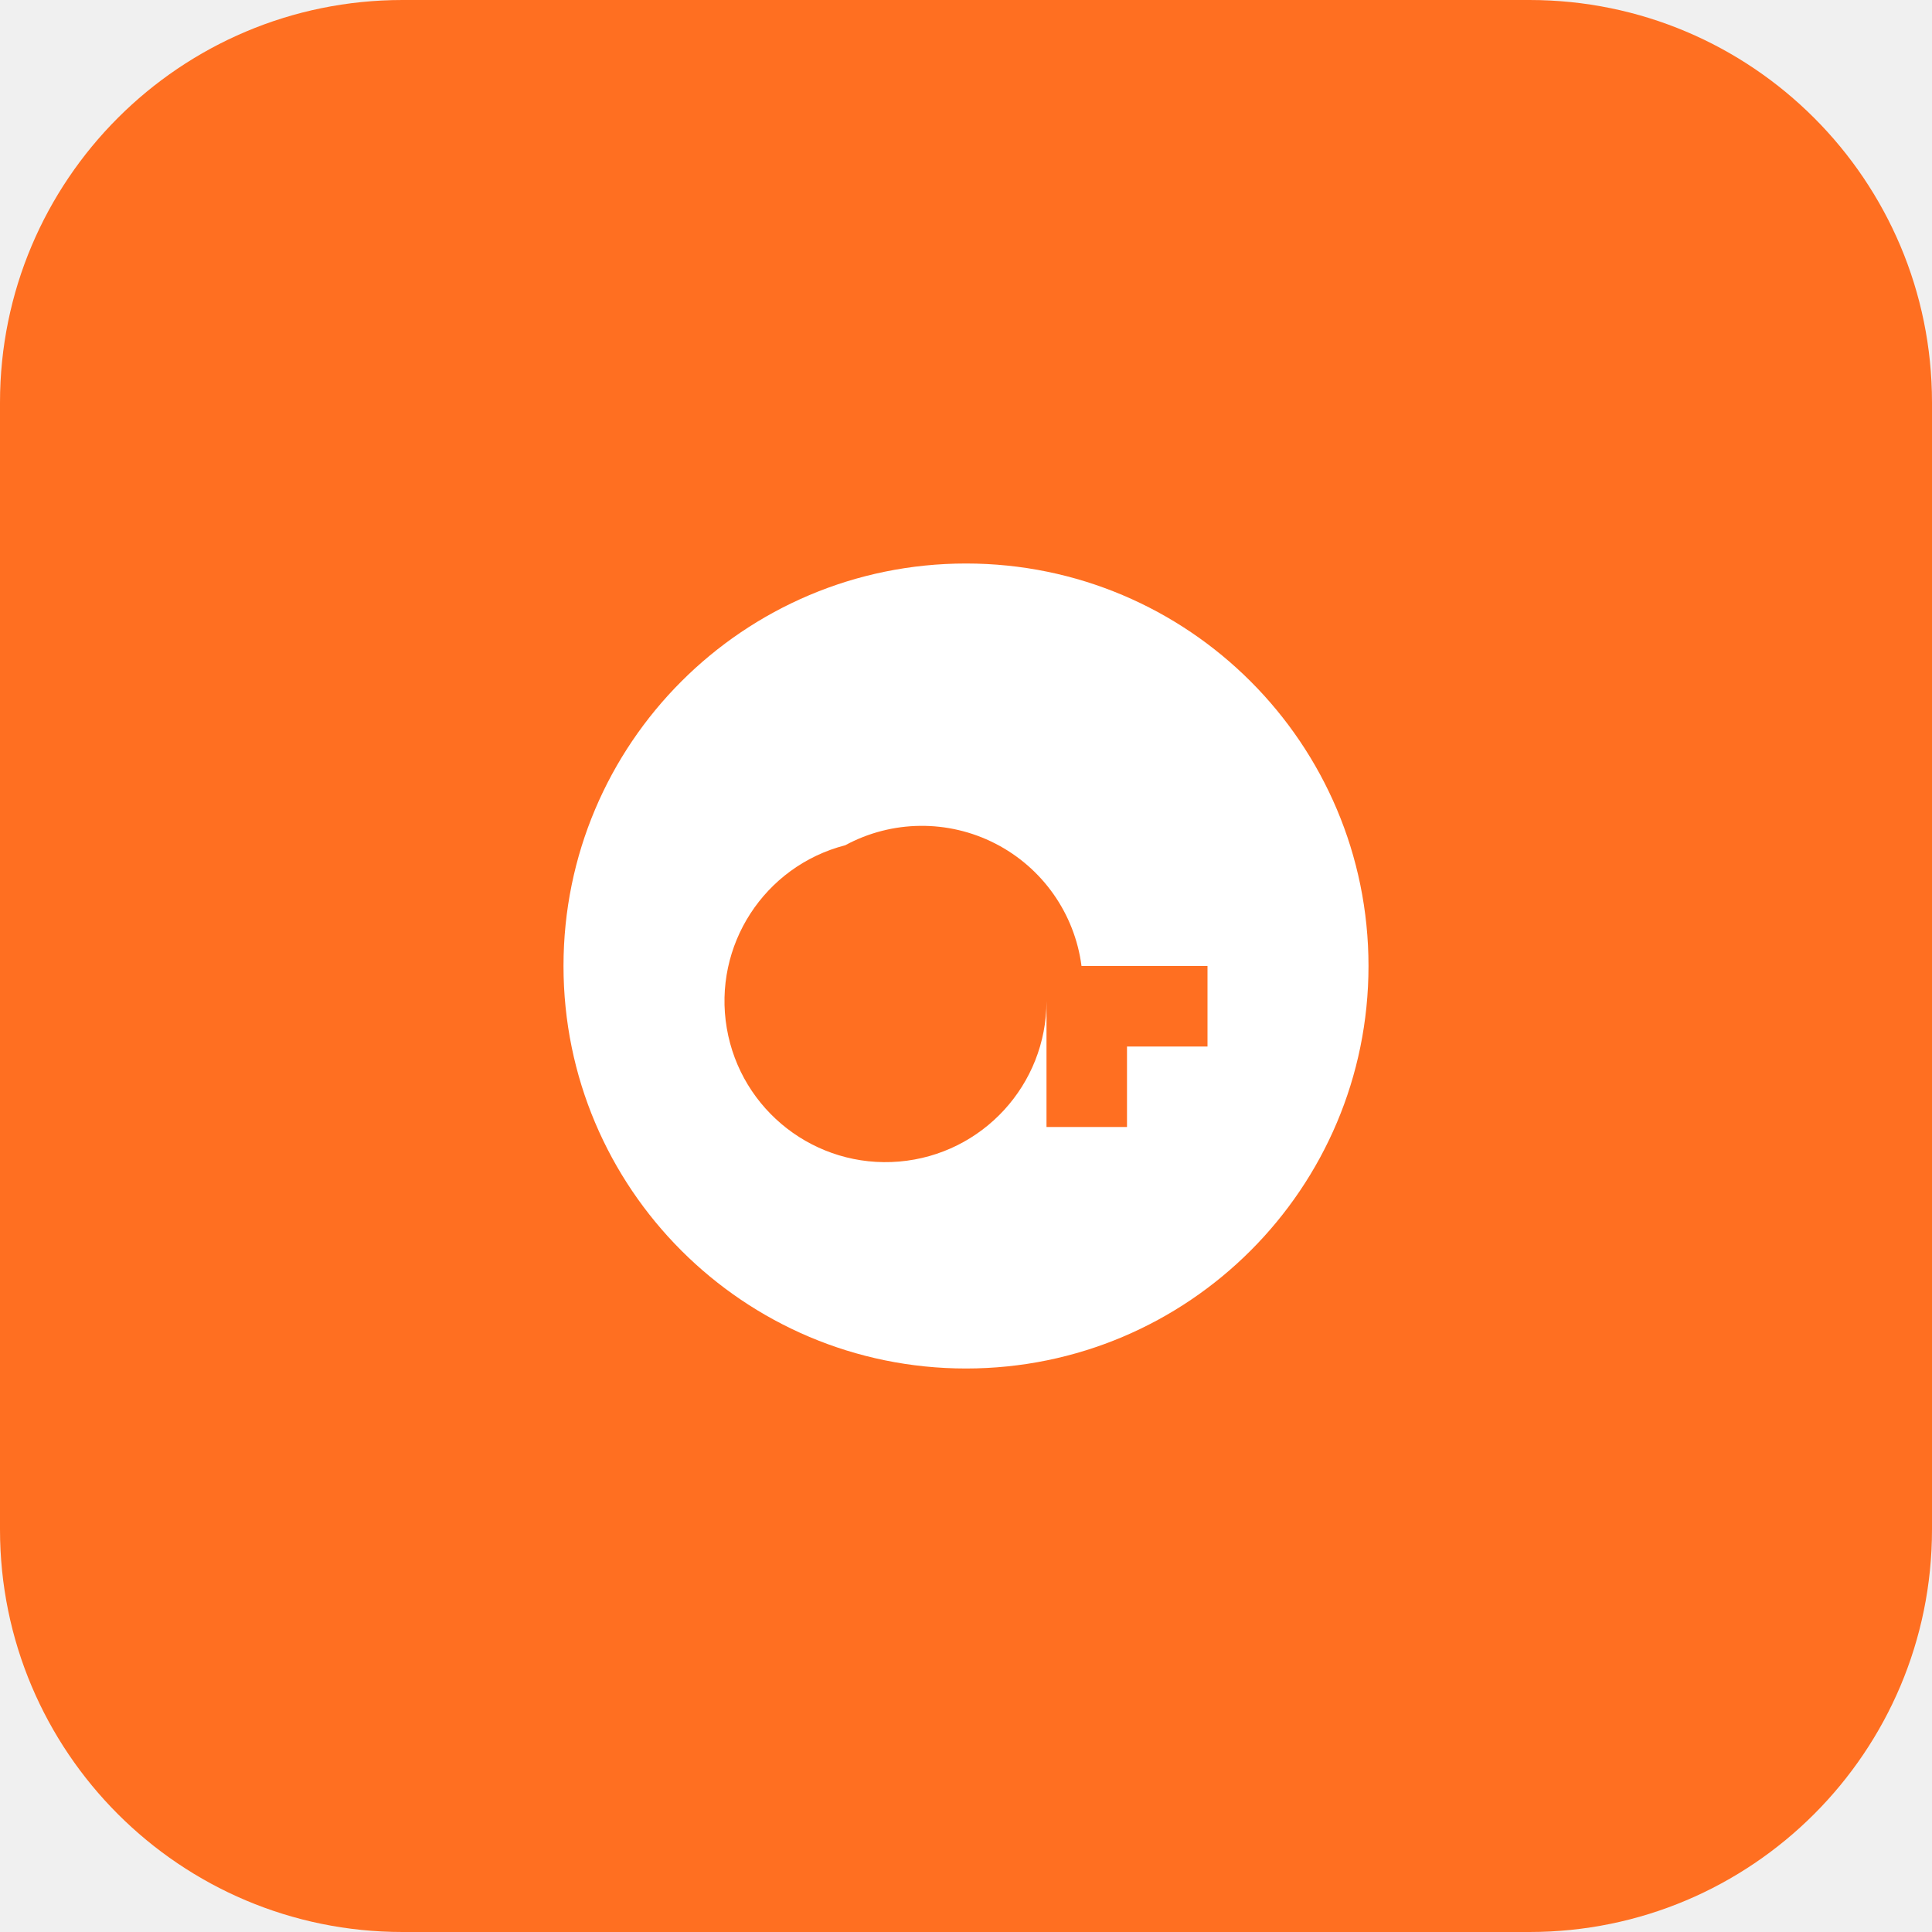
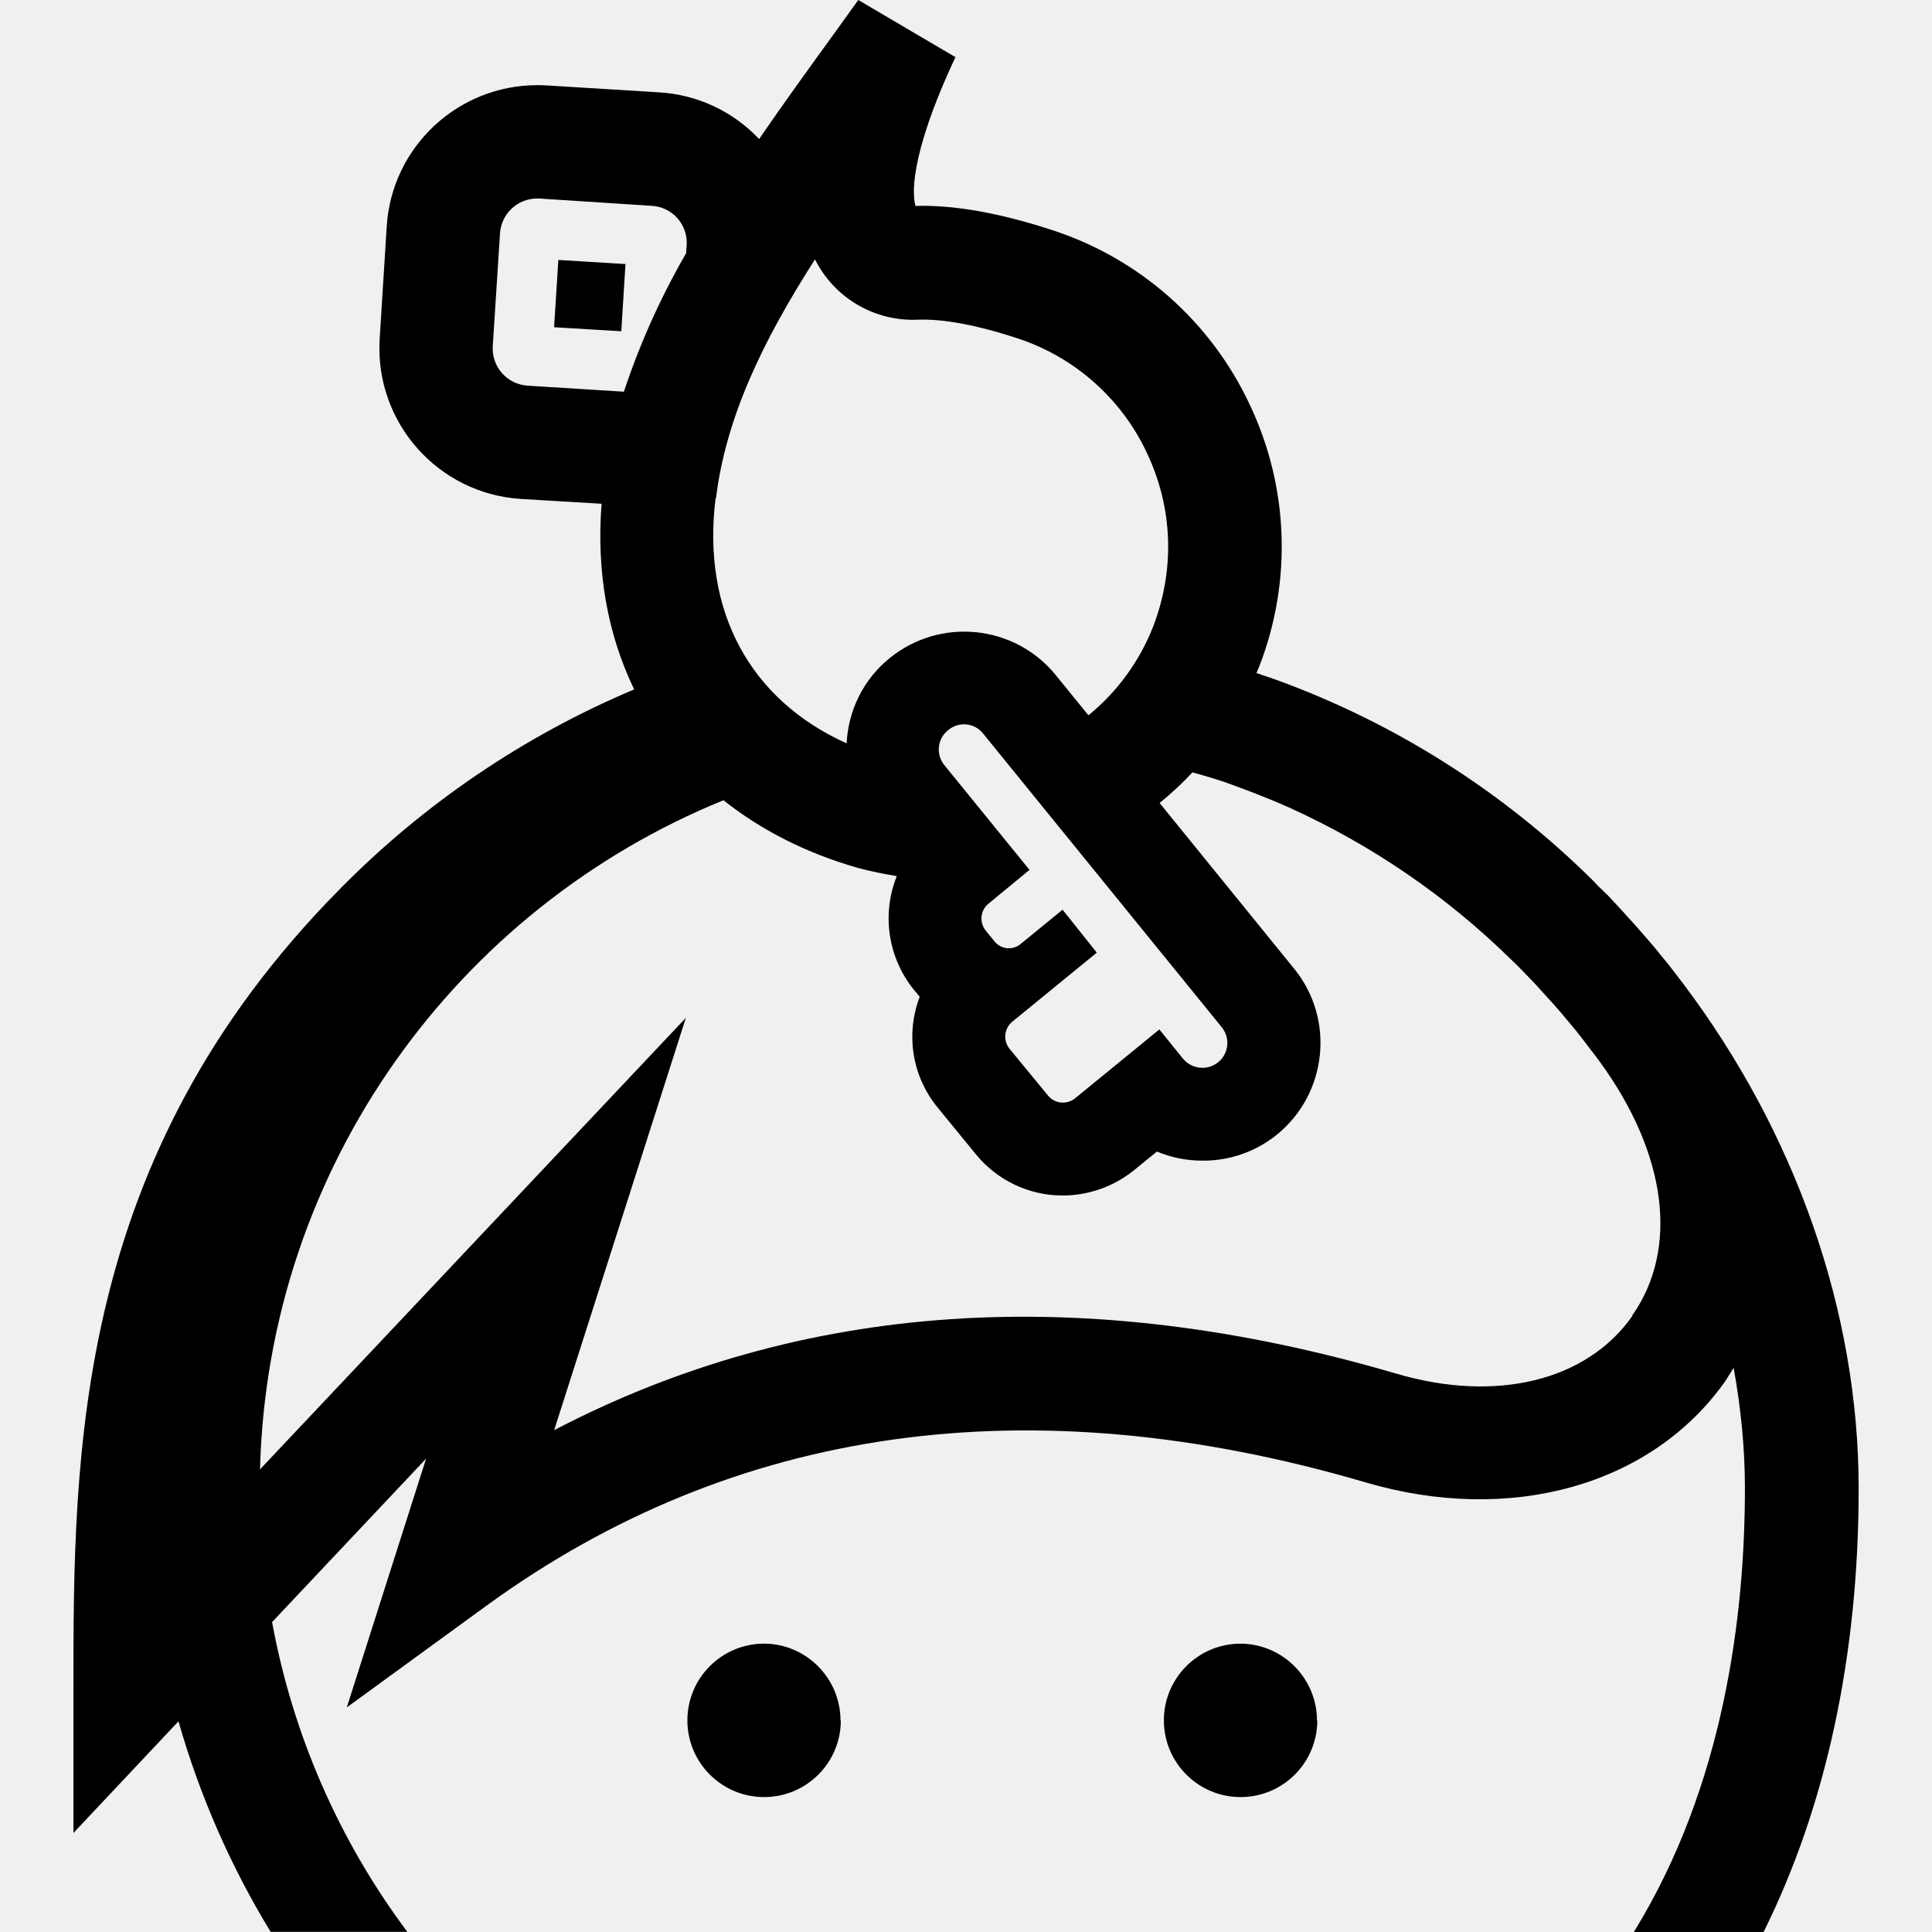
- <svg xmlns="http://www.w3.org/2000/svg" viewBox="0 0 48 48" width="48" height="48">
-   <rect width="48" height="48" rx="10" fill="#FF6F21" />
-   <circle cx="24" cy="24" r="10" fill="#FFFFFF" />
-   <path fill="#FF6F21" d="M21 21a4 4 0 1 0 5 3.87V28h2v-2h2v-2h-3.13A4 4 0 0 0 21 21z" />
+ <svg xmlns="http://www.w3.org/2000/svg" role="img" viewBox="0 0 24 24">
+   <path d="M10.445 21.372a.953.953 0 1 1-.955-.954c.524 0 .951.43.951.955m5.923-.001a.953.953 0 1 1-.958-.954c.526 0 .954.43.954.955m4.544-9.16l-.156-.204c-.046-.06-.096-.116-.143-.175-.045-.06-.094-.113-.141-.169-.104-.12-.21-.239-.32-.359l-.075-.08-.091-.099-.135-.13c-.015-.019-.032-.035-.05-.054a10.87 10.87 0 0 0-3.955-2.504l-.23-.078.035-.083a4.109 4.109 0 0 0-.12-3.255 4.11 4.11 0 0 0-2.438-2.16c-.656-.216-1.23-.319-1.712-.305-.033-.105-.1-.577.496-1.848L10.662 0l-.287.399c-.33.455-.648.895-.945 1.328a1.857 1.857 0 0 0-1.245-.58L6.79 1.061h-.012c-.033-.003-.07-.003-.104-.003-.99 0-1.81.771-1.87 1.755l-.088 1.402v.003a1.876 1.876 0 0 0 1.755 1.98l1.002.06c-.065.84.073 1.62.405 2.306a11.28 11.28 0 0 0-3.66 2.484C.912 14.392.912 18.052.912 20.995v1.775l1.305-1.387c.266.93.652 1.807 1.145 2.615H5.06a9.197 9.197 0 0 1-1.68-3.848l1.913-2.03-.985 3.09 1.74-1.267c3.075-2.234 6.745-2.75 10.91-1.53 1.806.533 3.56.04 4.474-1.256l.104-.165c.09.498.14.998.14 1.496 0 1.563-.254 3.687-1.38 5.512h1.612c.776-1.563 1.181-3.432 1.181-5.512-.001-2.2-.786-4.421-2.184-6.274zM8.894 6.192c.122-1.002.577-1.949 1.23-2.97a1.36 1.36 0 0 0 1.283.749c.216-.008.604.025 1.233.232a2.706 2.706 0 0 1 1.608 1.425c.322.681.349 1.442.079 2.15a2.69 2.69 0 0 1-.806 1.108l-.408-.502-.002-.003a1.468 1.468 0 0 0-2.06-.205c-.334.27-.514.66-.534 1.058-1.2-.54-1.8-1.643-1.628-3.04zm4.304 5.11l-.52.425a.228.228 0 0 1-.323-.032l-.11-.135a.238.238 0 0 1 .034-.334l.51-.42-1.056-1.299a.307.307 0 0 1 .044-.436.303.303 0 0 1 .435.041l2.963 3.646a.309.309 0 0 1-.168.499.315.315 0 0 1-.31-.104l-.295-.365-1.045.854a.244.244 0 0 1-.154.055.237.237 0 0 1-.186-.09l-.477-.58a.24.24 0 0 1 .035-.335l1.05-.858-.425-.533zM7.752 4.866l-1.196-.075a.463.463 0 0 1-.435-.488l.09-1.4a.462.462 0 0 1 .461-.437h.024l1.401.091a.459.459 0 0 1 .433.488l-.007.101a9.27 9.27 0 0 0-.773 1.72zm12.525 11.482c-.565.805-1.687 1.08-2.924.718-3.886-1.141-7.397-.903-10.469.7l1.636-5.122-5.29 5.609c.098-3.762 2.452-6.967 5.757-8.312.471.373 1.034.66 1.673.841.16.044.322.074.48.102a1.41 1.41 0 0 0 .21 1.408l.075.09c-.172.45-.105.975.221 1.374l.476.582a1.39 1.39 0 0 0 1.079.513c.32 0 .635-.111.886-.314l.285-.232c.174.074.367.113.566.113a1.45 1.45 0 0 0 .928-.326c.623-.51.72-1.435.209-2.06l-1.67-2.057a4.07 4.07 0 0 0 .408-.38c.135.036.27.077.4.12.266.096.533.197.795.314a9.55 9.55 0 0 1 2.77 1.897c.03.03.06.055.086.083l.17.176c.038.039.076.079.11.12.08.085.16.175.24.267l.126.15c.045.053.086.104.13.16l.114.15c.04.05.079.102.117.154.838 1.149.987 2.329.404 3.157v.005zM7.718 4.115l-.835-.05.053-.836.834.051z" />
</svg>
